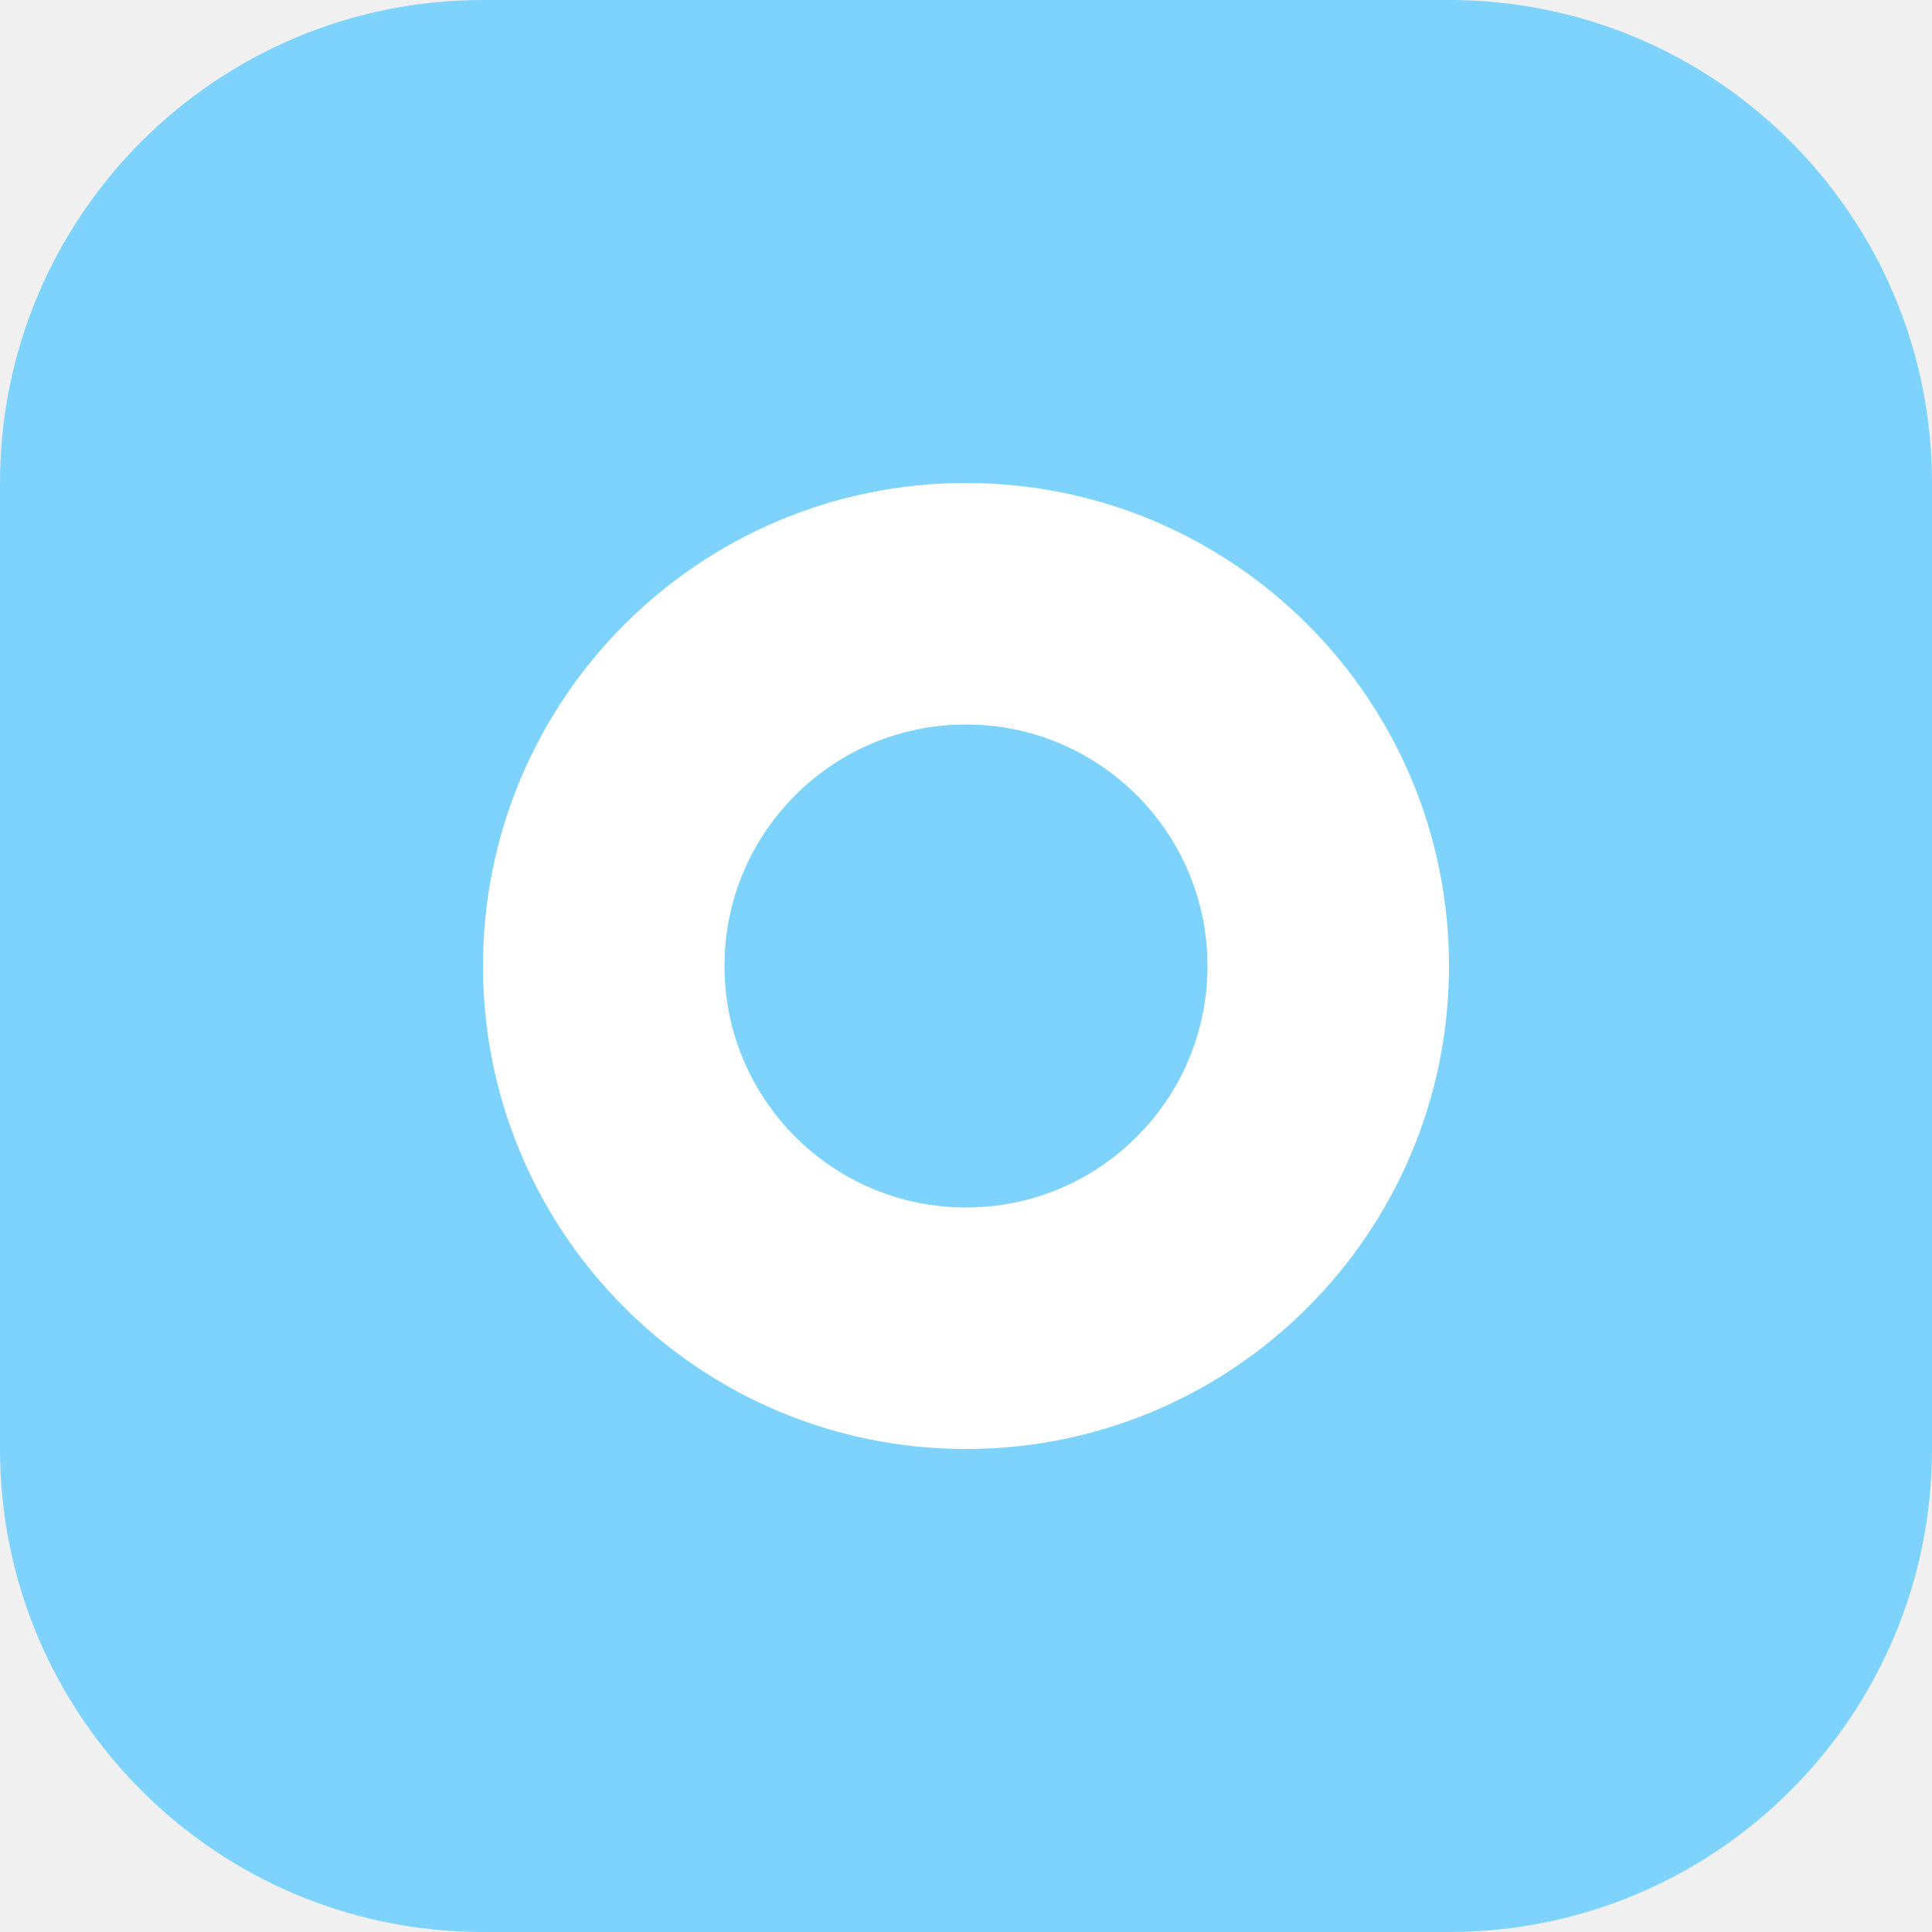
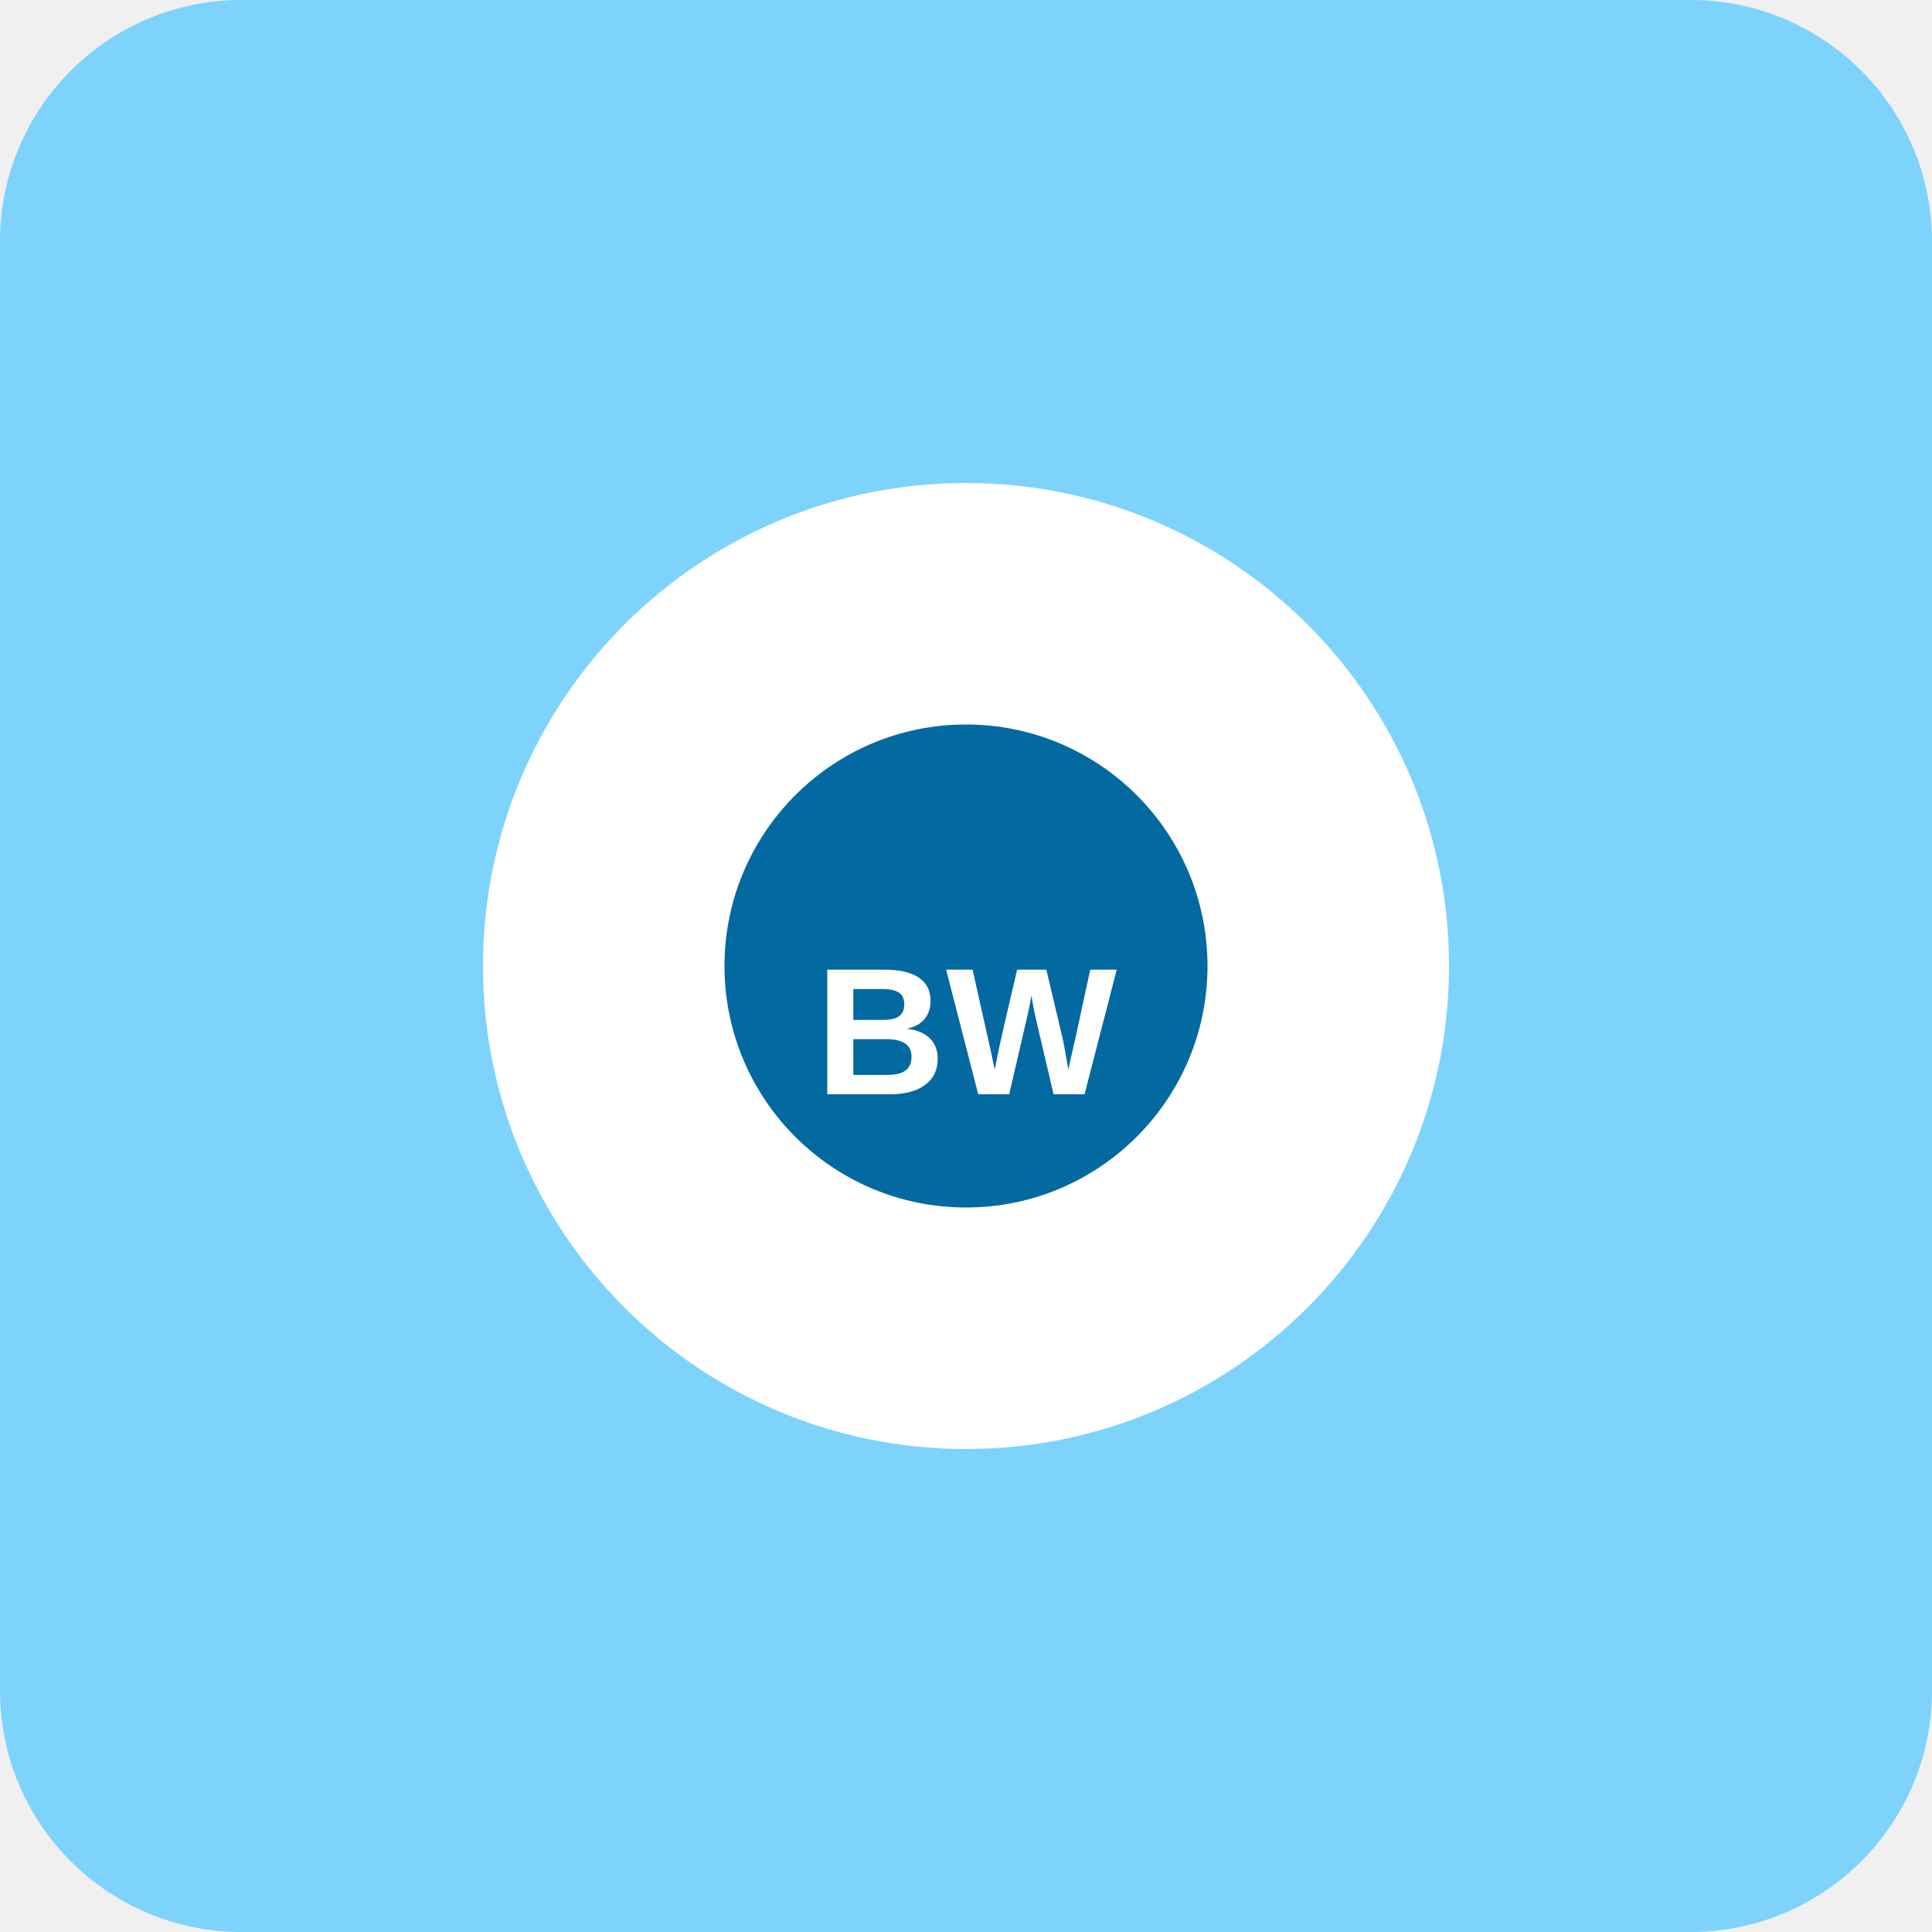
<svg xmlns="http://www.w3.org/2000/svg" width="512" height="512" viewBox="0 0 512 512" fill="none">
-   <rect width="512" height="512" rx="128" fill="#7DD3FC" />
-   <path d="M128 256C128 185.307 185.307 128 256 128C326.693 128 384 185.307 384 256C384 326.693 326.693 384 256 384C185.307 384 128 326.693 128 256Z" fill="white" />
-   <path d="M192 256C192 220.654 220.654 192 256 192C291.346 192 320 220.654 320 256C320 291.346 291.346 320 256 320C220.654 320 192 291.346 192 256Z" fill="#7DD3FC" />
+   <rect width="512" height="512" rx="64" fill="#7dd3fc" />
+   <path d="M128 256c0-70.692 57.308-128 128-128s128 57.308 128 128-57.308 128-128 128-128-57.308-128-128z" fill="white" />
+   <path d="M192 256c0-35.346 28.654-64 64-64s64 28.654 64 64-28.654 64-64 64-64-28.654-64-64z" fill="#0369a1" />
+   <text x="256" y="290" text-anchor="middle" fill="white" font-family="Arial, sans-serif" font-weight="bold" font-size="48">BW</text>
</svg>
